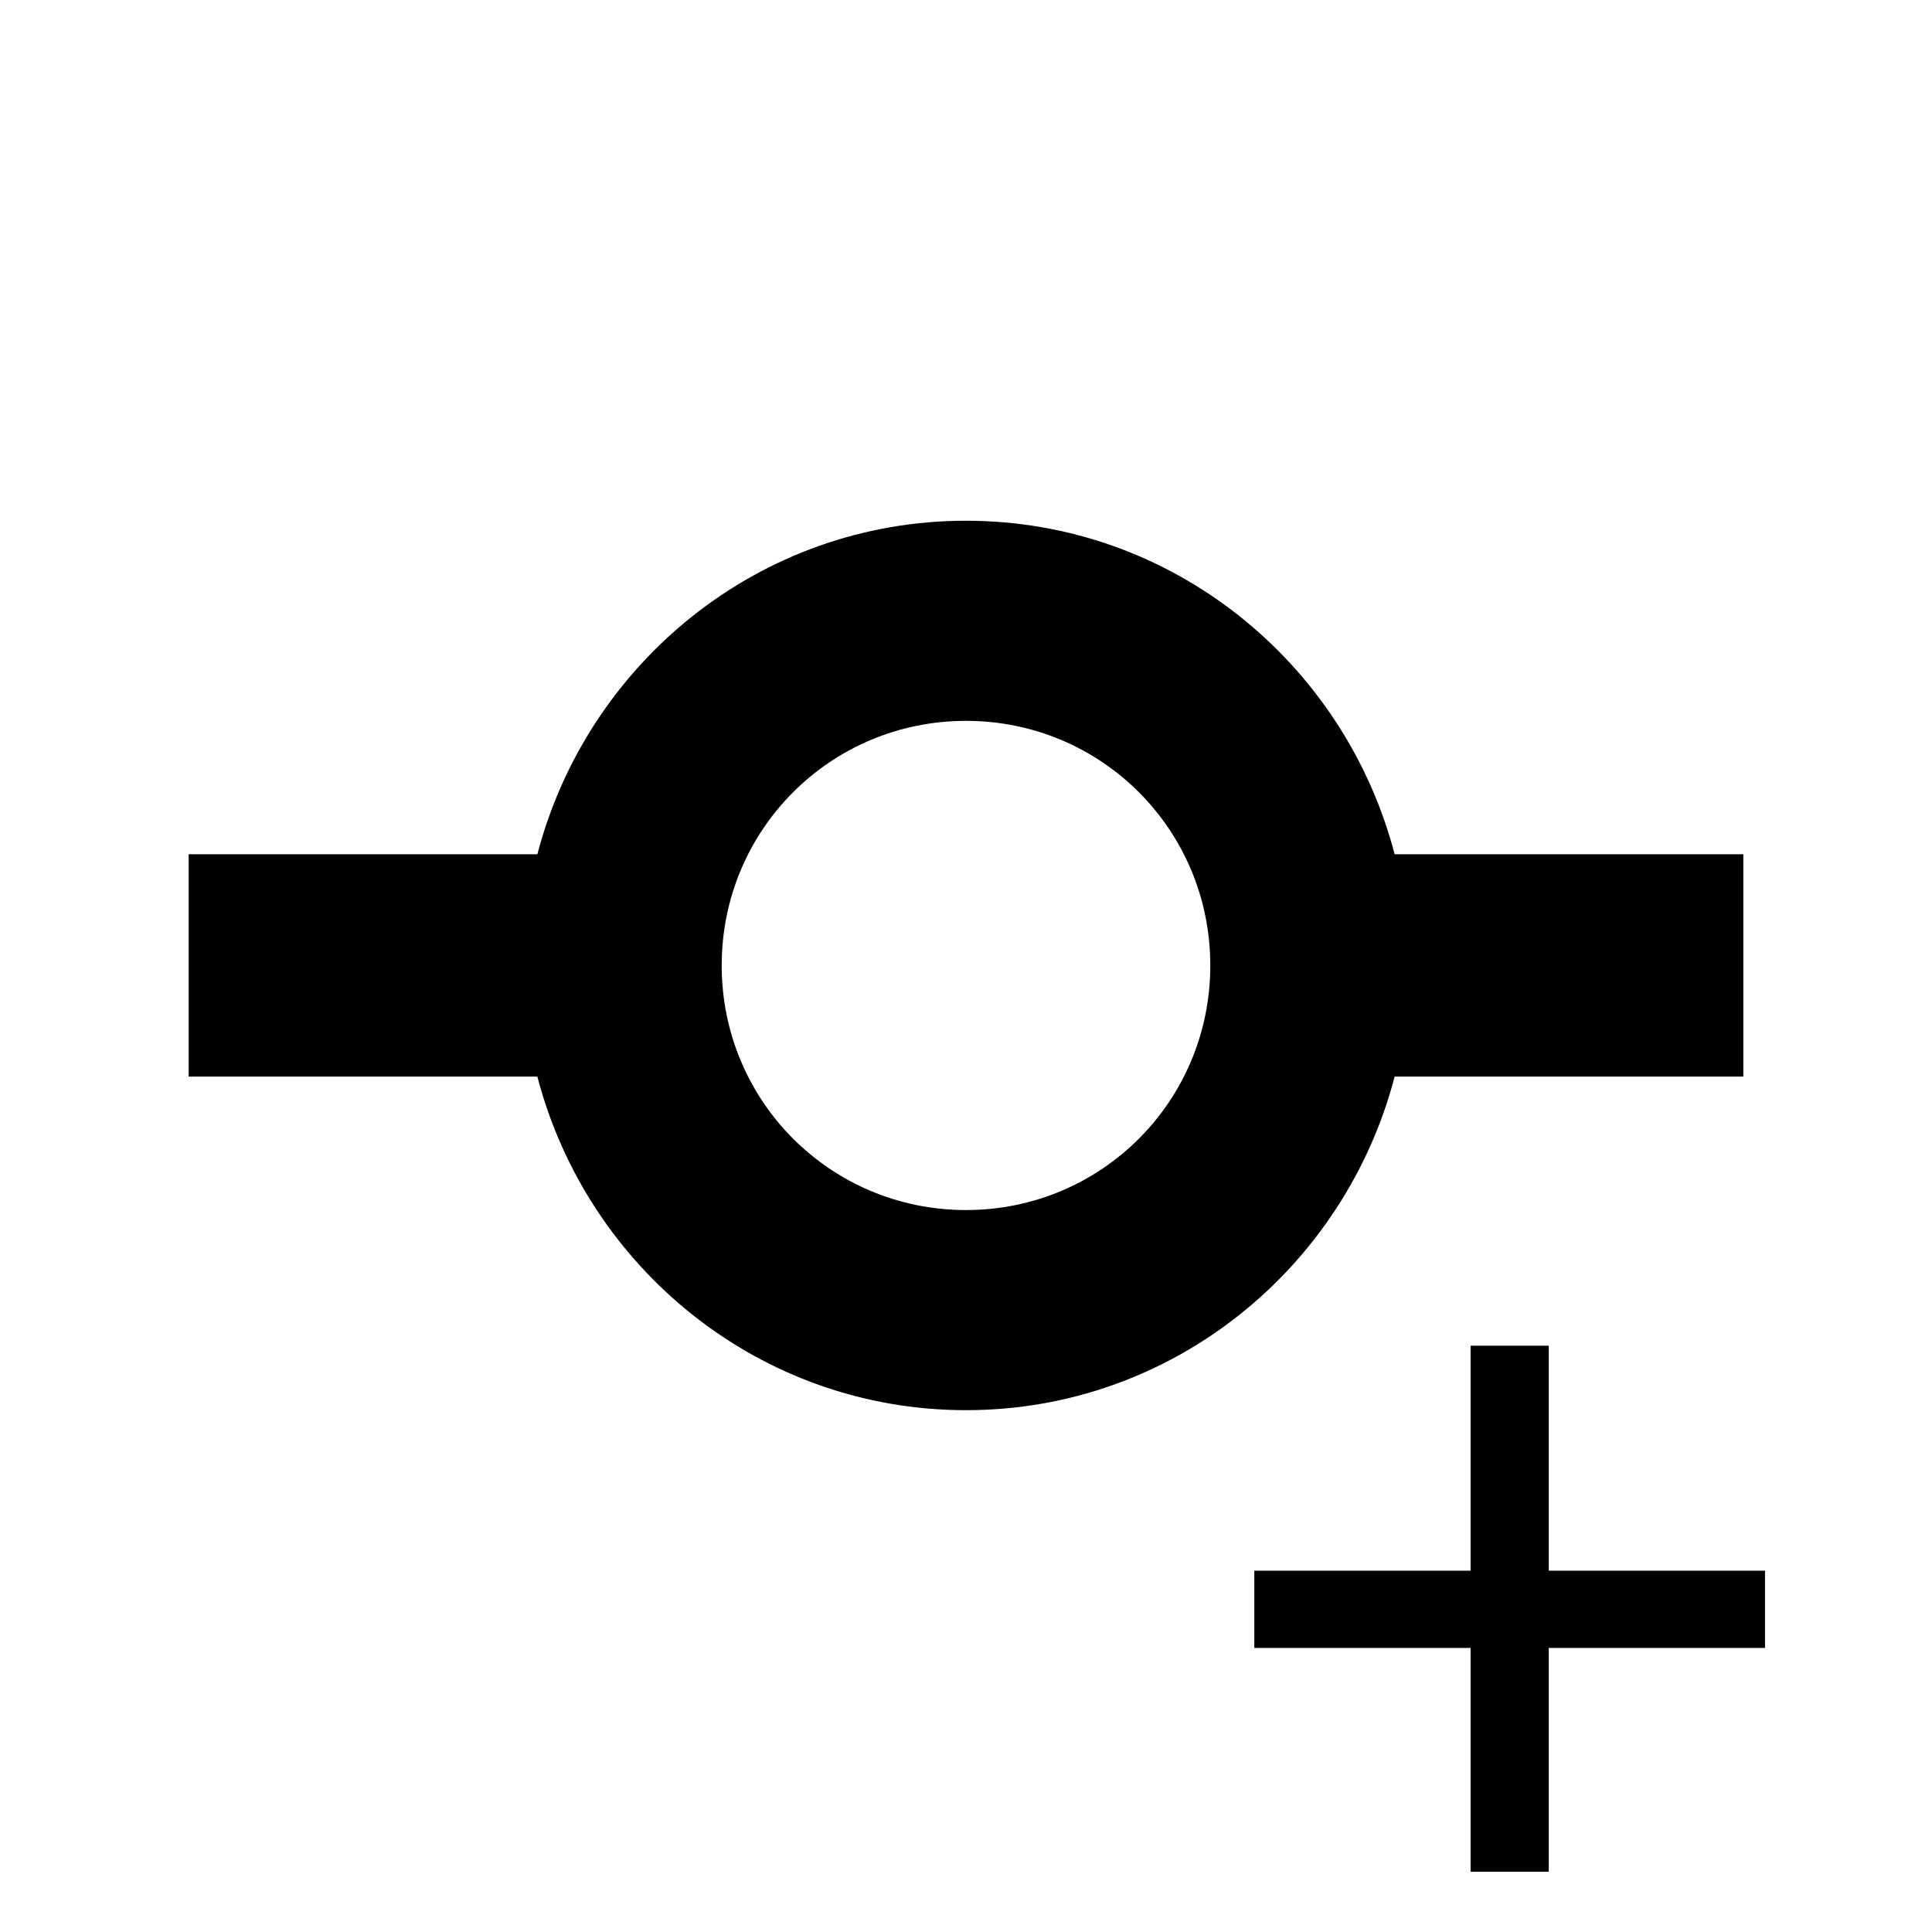
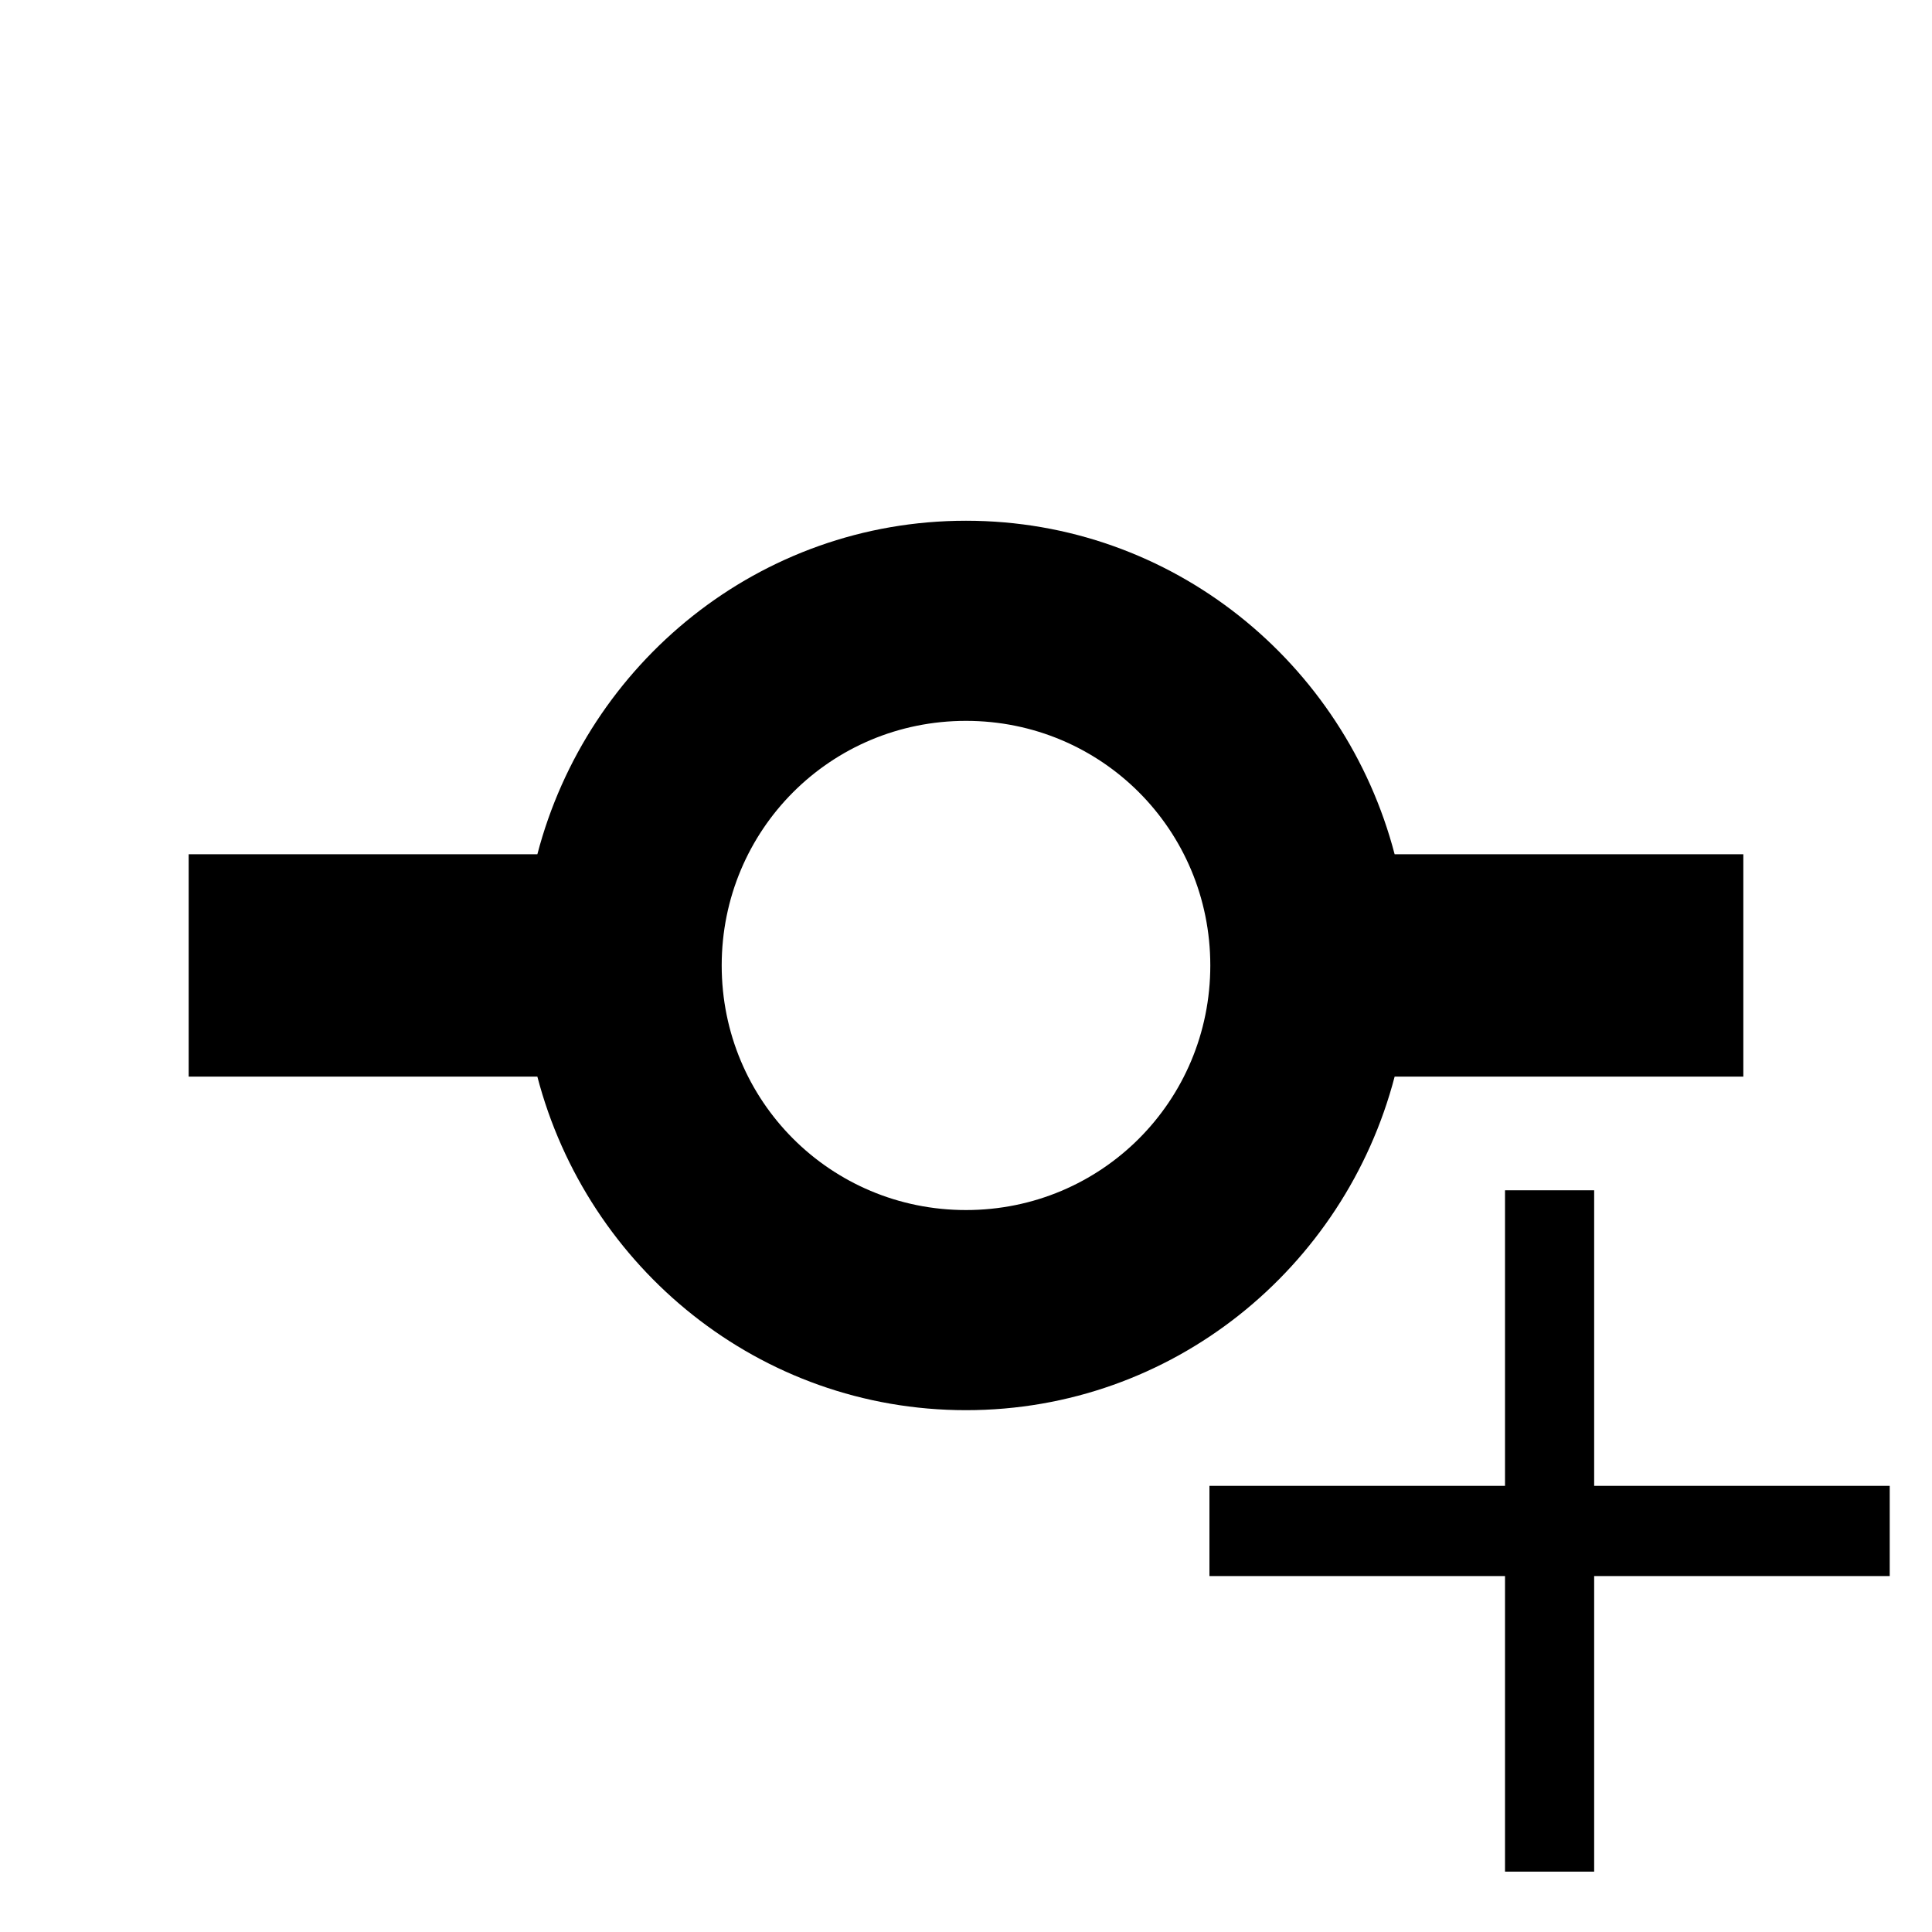
- <svg xmlns="http://www.w3.org/2000/svg" width="256px" height="256px" viewBox="0 0 256 256" version="1.1">
-   <defs />
+ <svg xmlns="http://www.w3.org/2000/svg" width="256px" height="256px" viewBox="0 0 256 256" version="1.1" id="svg15">
+   <defs id="defs6" />
  <g id="VCS2-Clement-Colored" stroke="none" stroke-width="1" fill="none" fill-rule="evenodd">
    <g id="256x256/git-commit-amend-symbolic" fill="#000000">
      <g id="commit" transform="translate(25, 69)">
        <path d="M159.797,44.196 C153.176,18.857 130.369,0 103,0 C75.631,0 52.824,18.857 46.203,44.196 L0,44.196 L0,73.66 L46.203,73.66 C52.824,98.999 75.631,117.856 103,117.856 C130.369,117.856 153.176,98.999 159.797,73.66 L206,73.66 L206,44.196 L159.797,44.196 L159.797,44.196 Z M103,91.338 C85.049,91.338 70.629,76.901 70.629,58.928 C70.629,40.955 85.049,26.518 103,26.518 C120.951,26.518 135.371,40.955 135.371,58.928 C135.371,76.901 120.951,91.338 103,91.338 L103,91.338 Z" id="Shape" />
      </g>
-       <text id="+" font-family="ArialRoundedMTBold, Arial Rounded MT Bold" font-size="144" font-weight="normal">
-         <tspan x="159" y="264">+</tspan>
-       </text>
+       <g aria-label="+" style="font-weight:normal;font-size:144px;font-family:ArialRoundedMTBold, 'Arial Rounded MT Bold'" id="+" transform="translate(-14,-16)">
+         <path d="m 225.234,173.719 v 39.164 h 39.164 v 11.953 H 225.234 V 264 h -11.812 v -39.164 h -39.164 v -11.953 h 39.164 v -39.164 z" id="path826" />
+       </g>
    </g>
  </g>
</svg>
